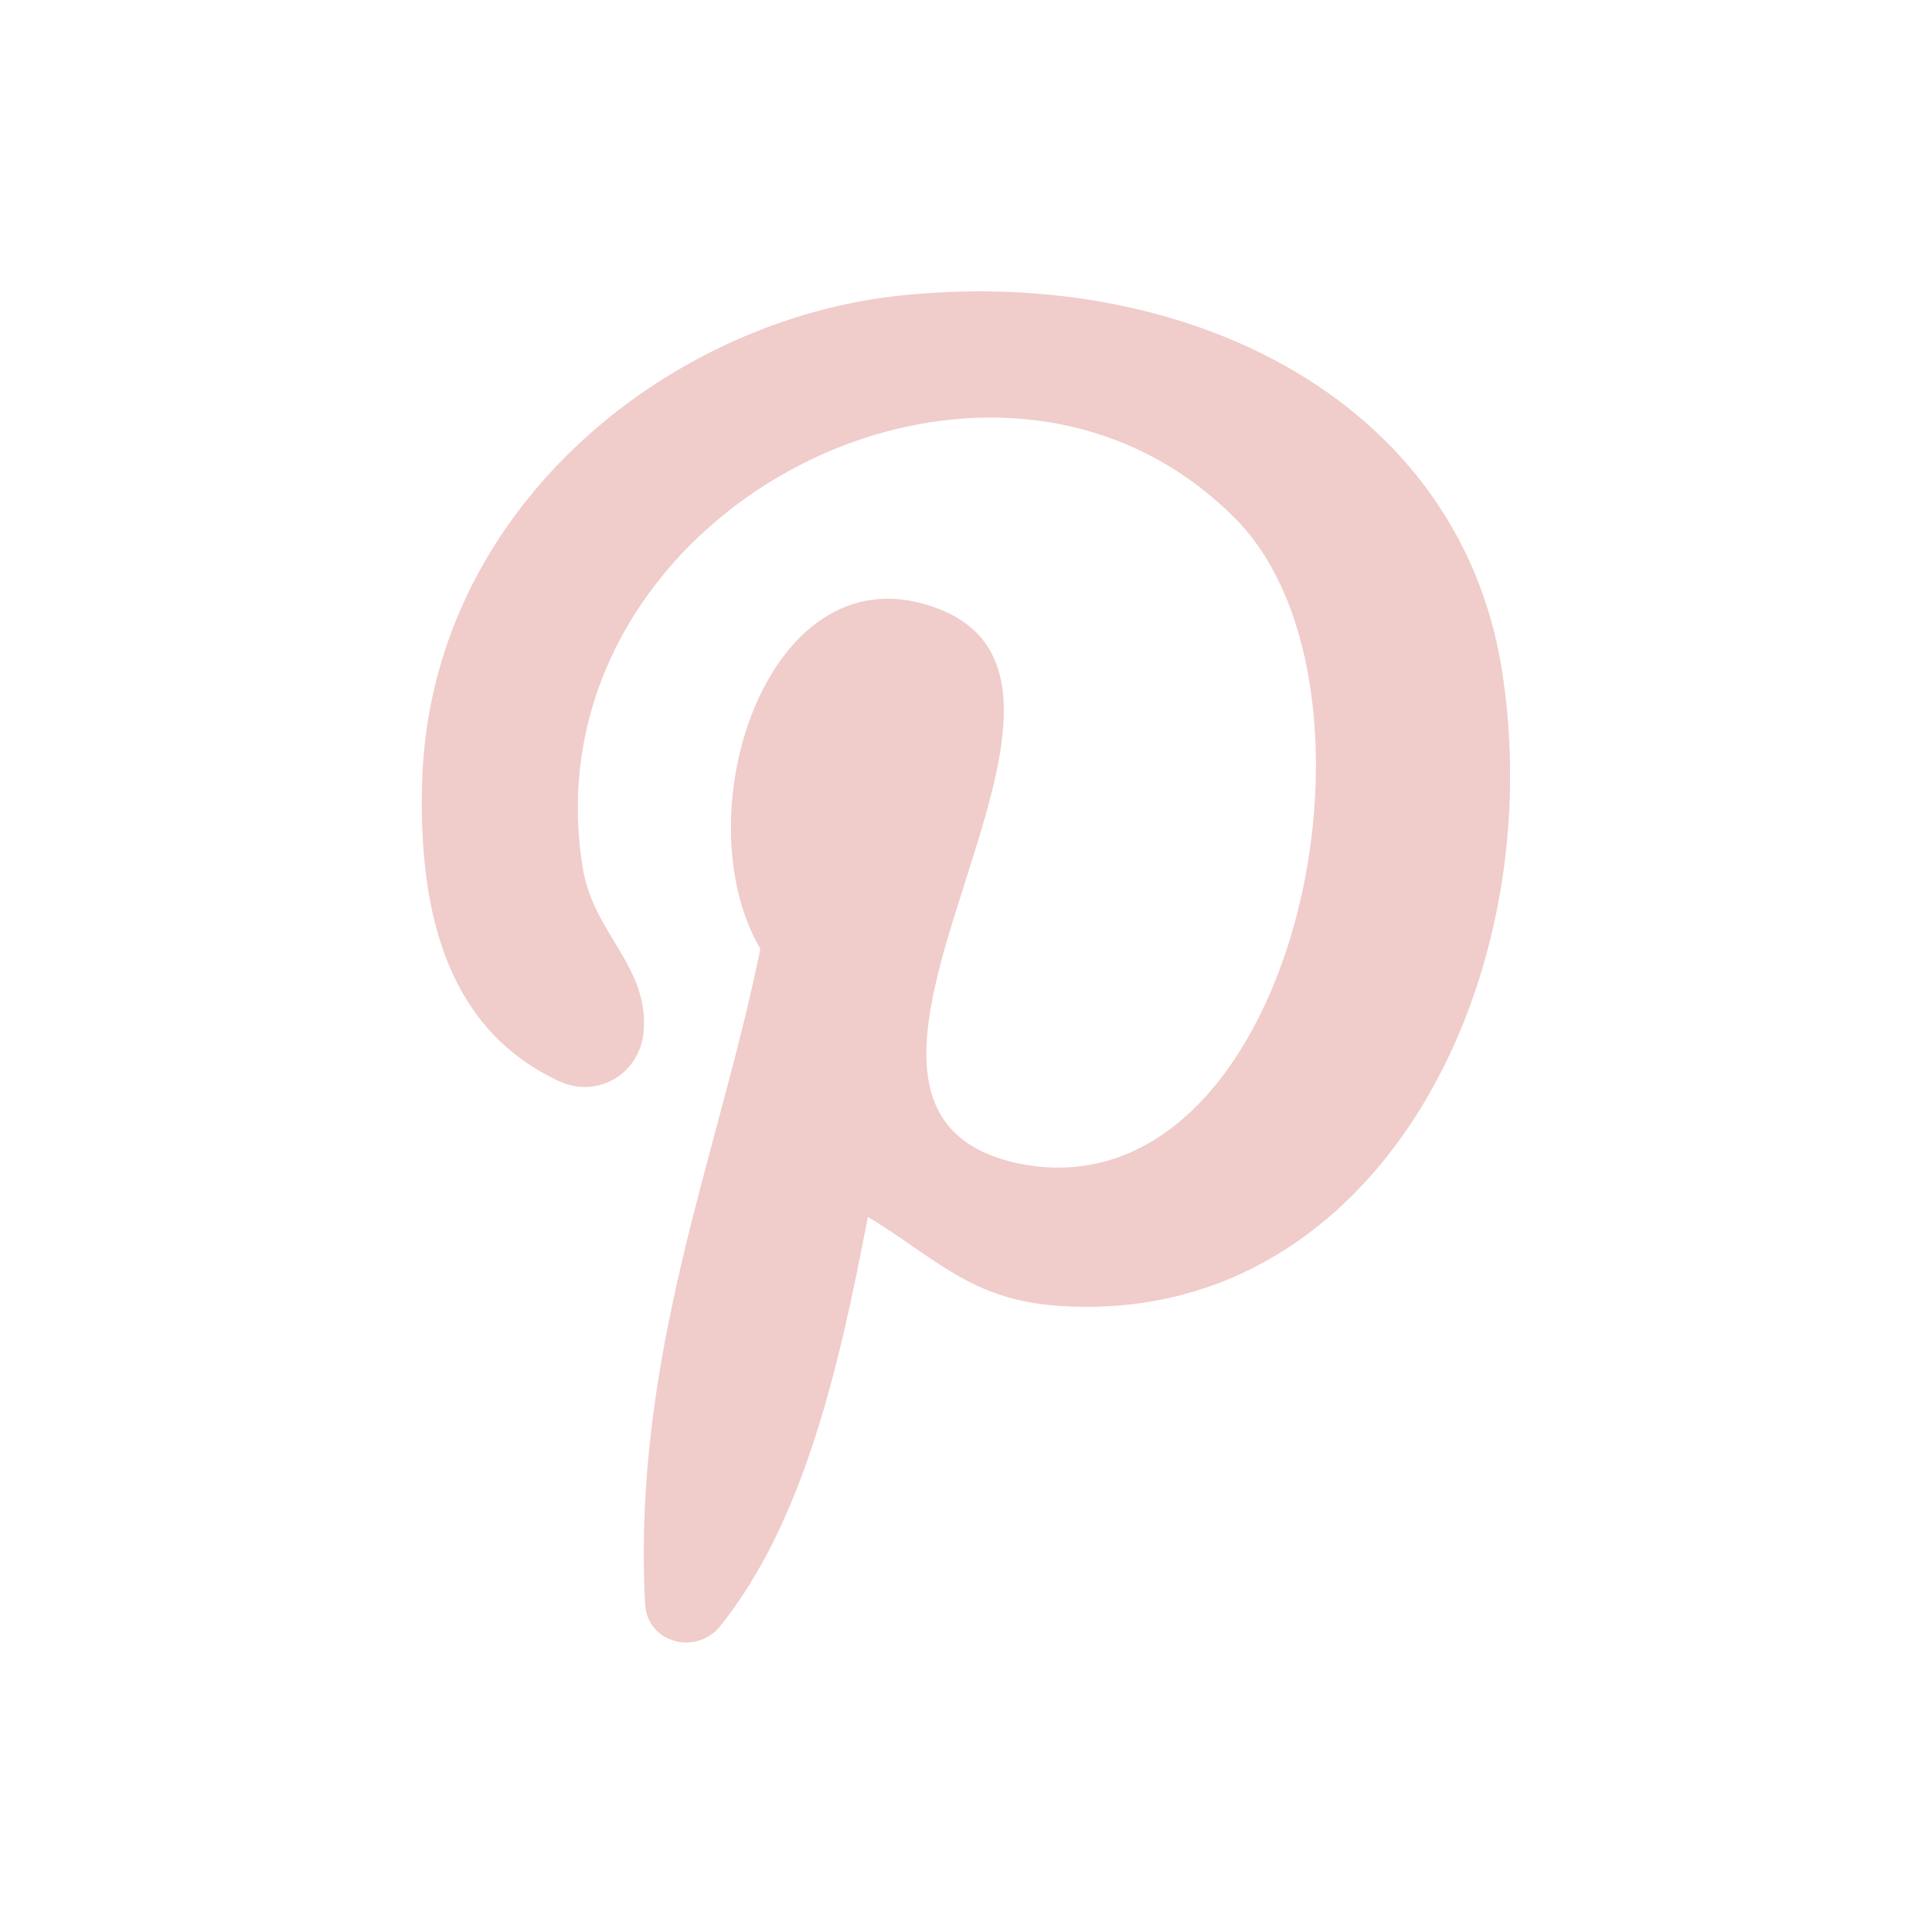
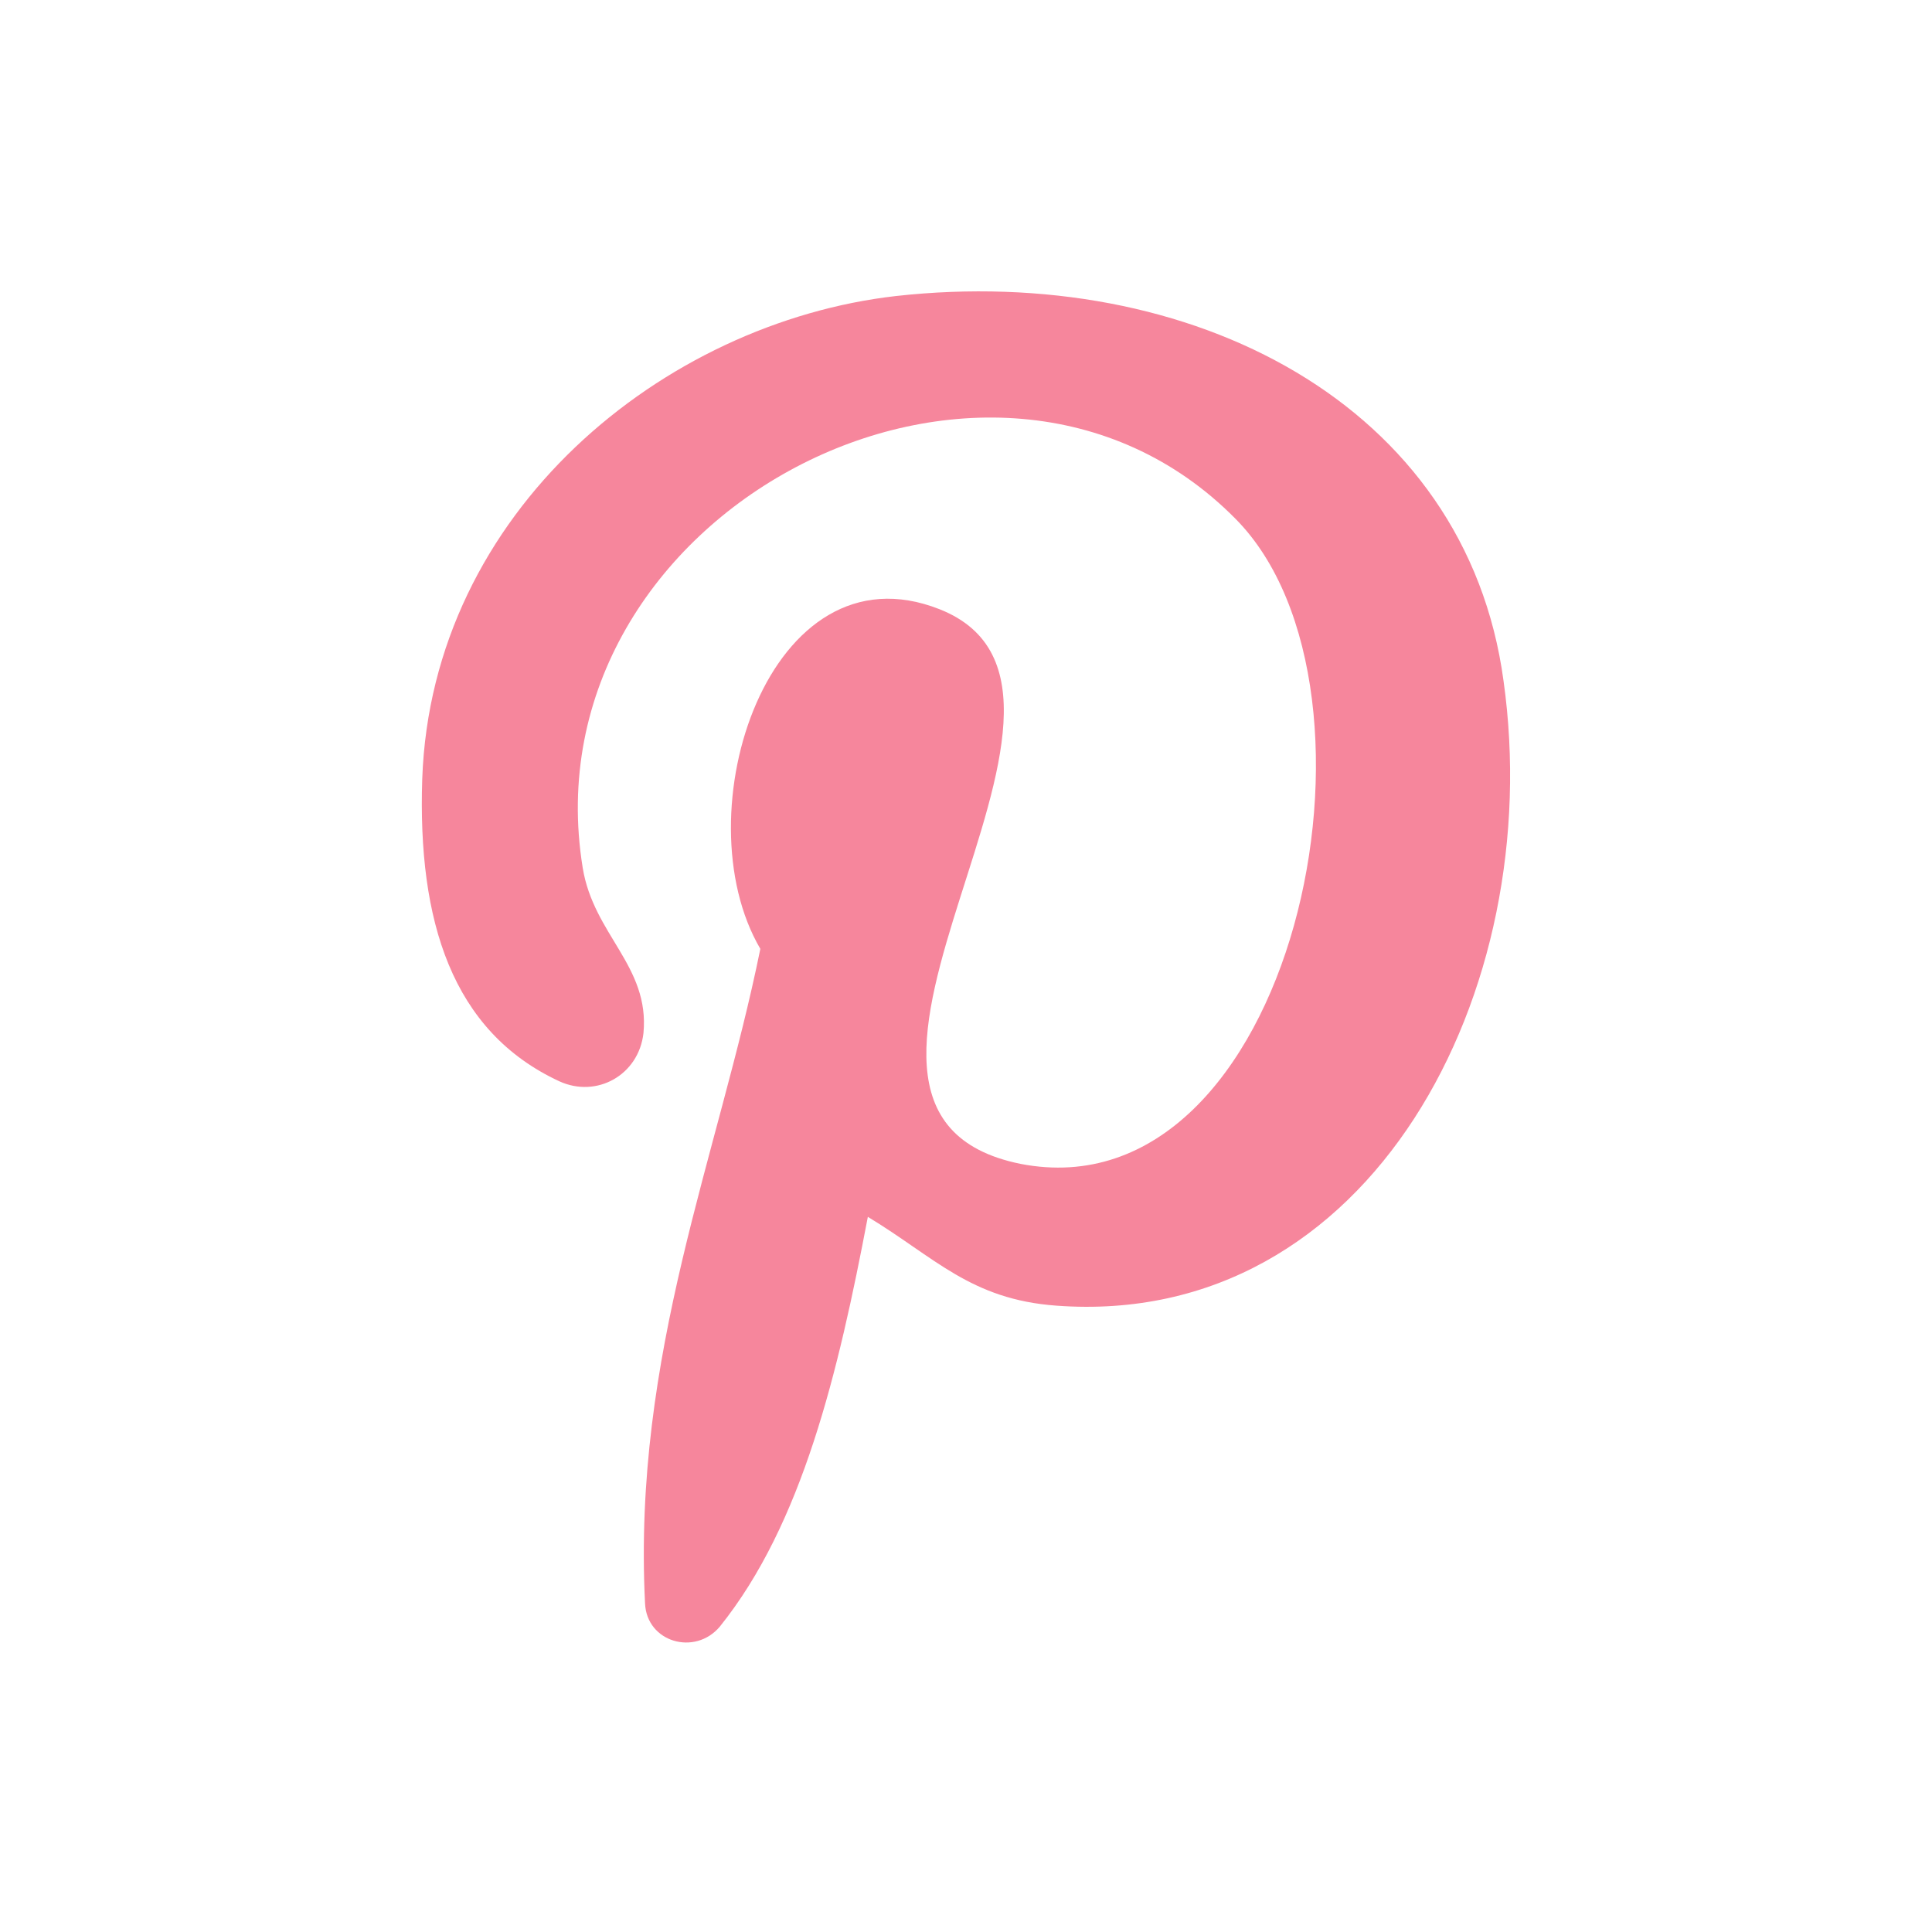
<svg xmlns="http://www.w3.org/2000/svg" enable-background="new 0 0 124 124" viewBox="0 0 124 124">
-   <path fill="#F0CCCA" d="M67.8,83.8c-5.5-0.4-7.8-3.1-12.1-5.7c-1.9,10-4.2,19.7-9.5,26.3c-1.6,1.9-4.7,1-4.8-1.5     c-0.8-16,4.7-28.7,7.4-42c-5.1-8.7,0.6-26.1,11.5-21.8c13.4,5.3-11.6,32.2,5.2,35.6C83,78.1,90.2,44.3,79.3,33.3     c-15.7-15.9-45.6-0.4-41.9,22.4c0.7,4.3,4.3,6.3,3.9,10.6c-0.3,2.7-3,4.2-5.4,3.1c-6.9-3.2-9.1-10.3-8.8-19.4     c0.6-17.2,15.5-29.3,30.4-31c18.9-2.1,36.6,6.9,39,24.7C99.3,63.6,88,85.3,67.8,83.8L67.8,83.8z" />
+   <path fill="#F6869C" d="M67.8,83.8c-5.5-0.4-7.8-3.1-12.1-5.7c-1.9,10-4.2,19.7-9.5,26.3c-1.6,1.9-4.7,1-4.8-1.5     c-0.8-16,4.7-28.7,7.4-42c-5.1-8.7,0.6-26.1,11.5-21.8c13.4,5.3-11.6,32.2,5.2,35.6C83,78.1,90.2,44.3,79.3,33.3     c-15.7-15.9-45.6-0.4-41.9,22.4c0.7,4.3,4.3,6.3,3.9,10.6c-0.3,2.7-3,4.2-5.4,3.1c-6.9-3.2-9.1-10.3-8.8-19.4     c0.6-17.2,15.5-29.3,30.4-31c18.9-2.1,36.6,6.9,39,24.7C99.3,63.6,88,85.3,67.8,83.8L67.8,83.8z" />
</svg>
